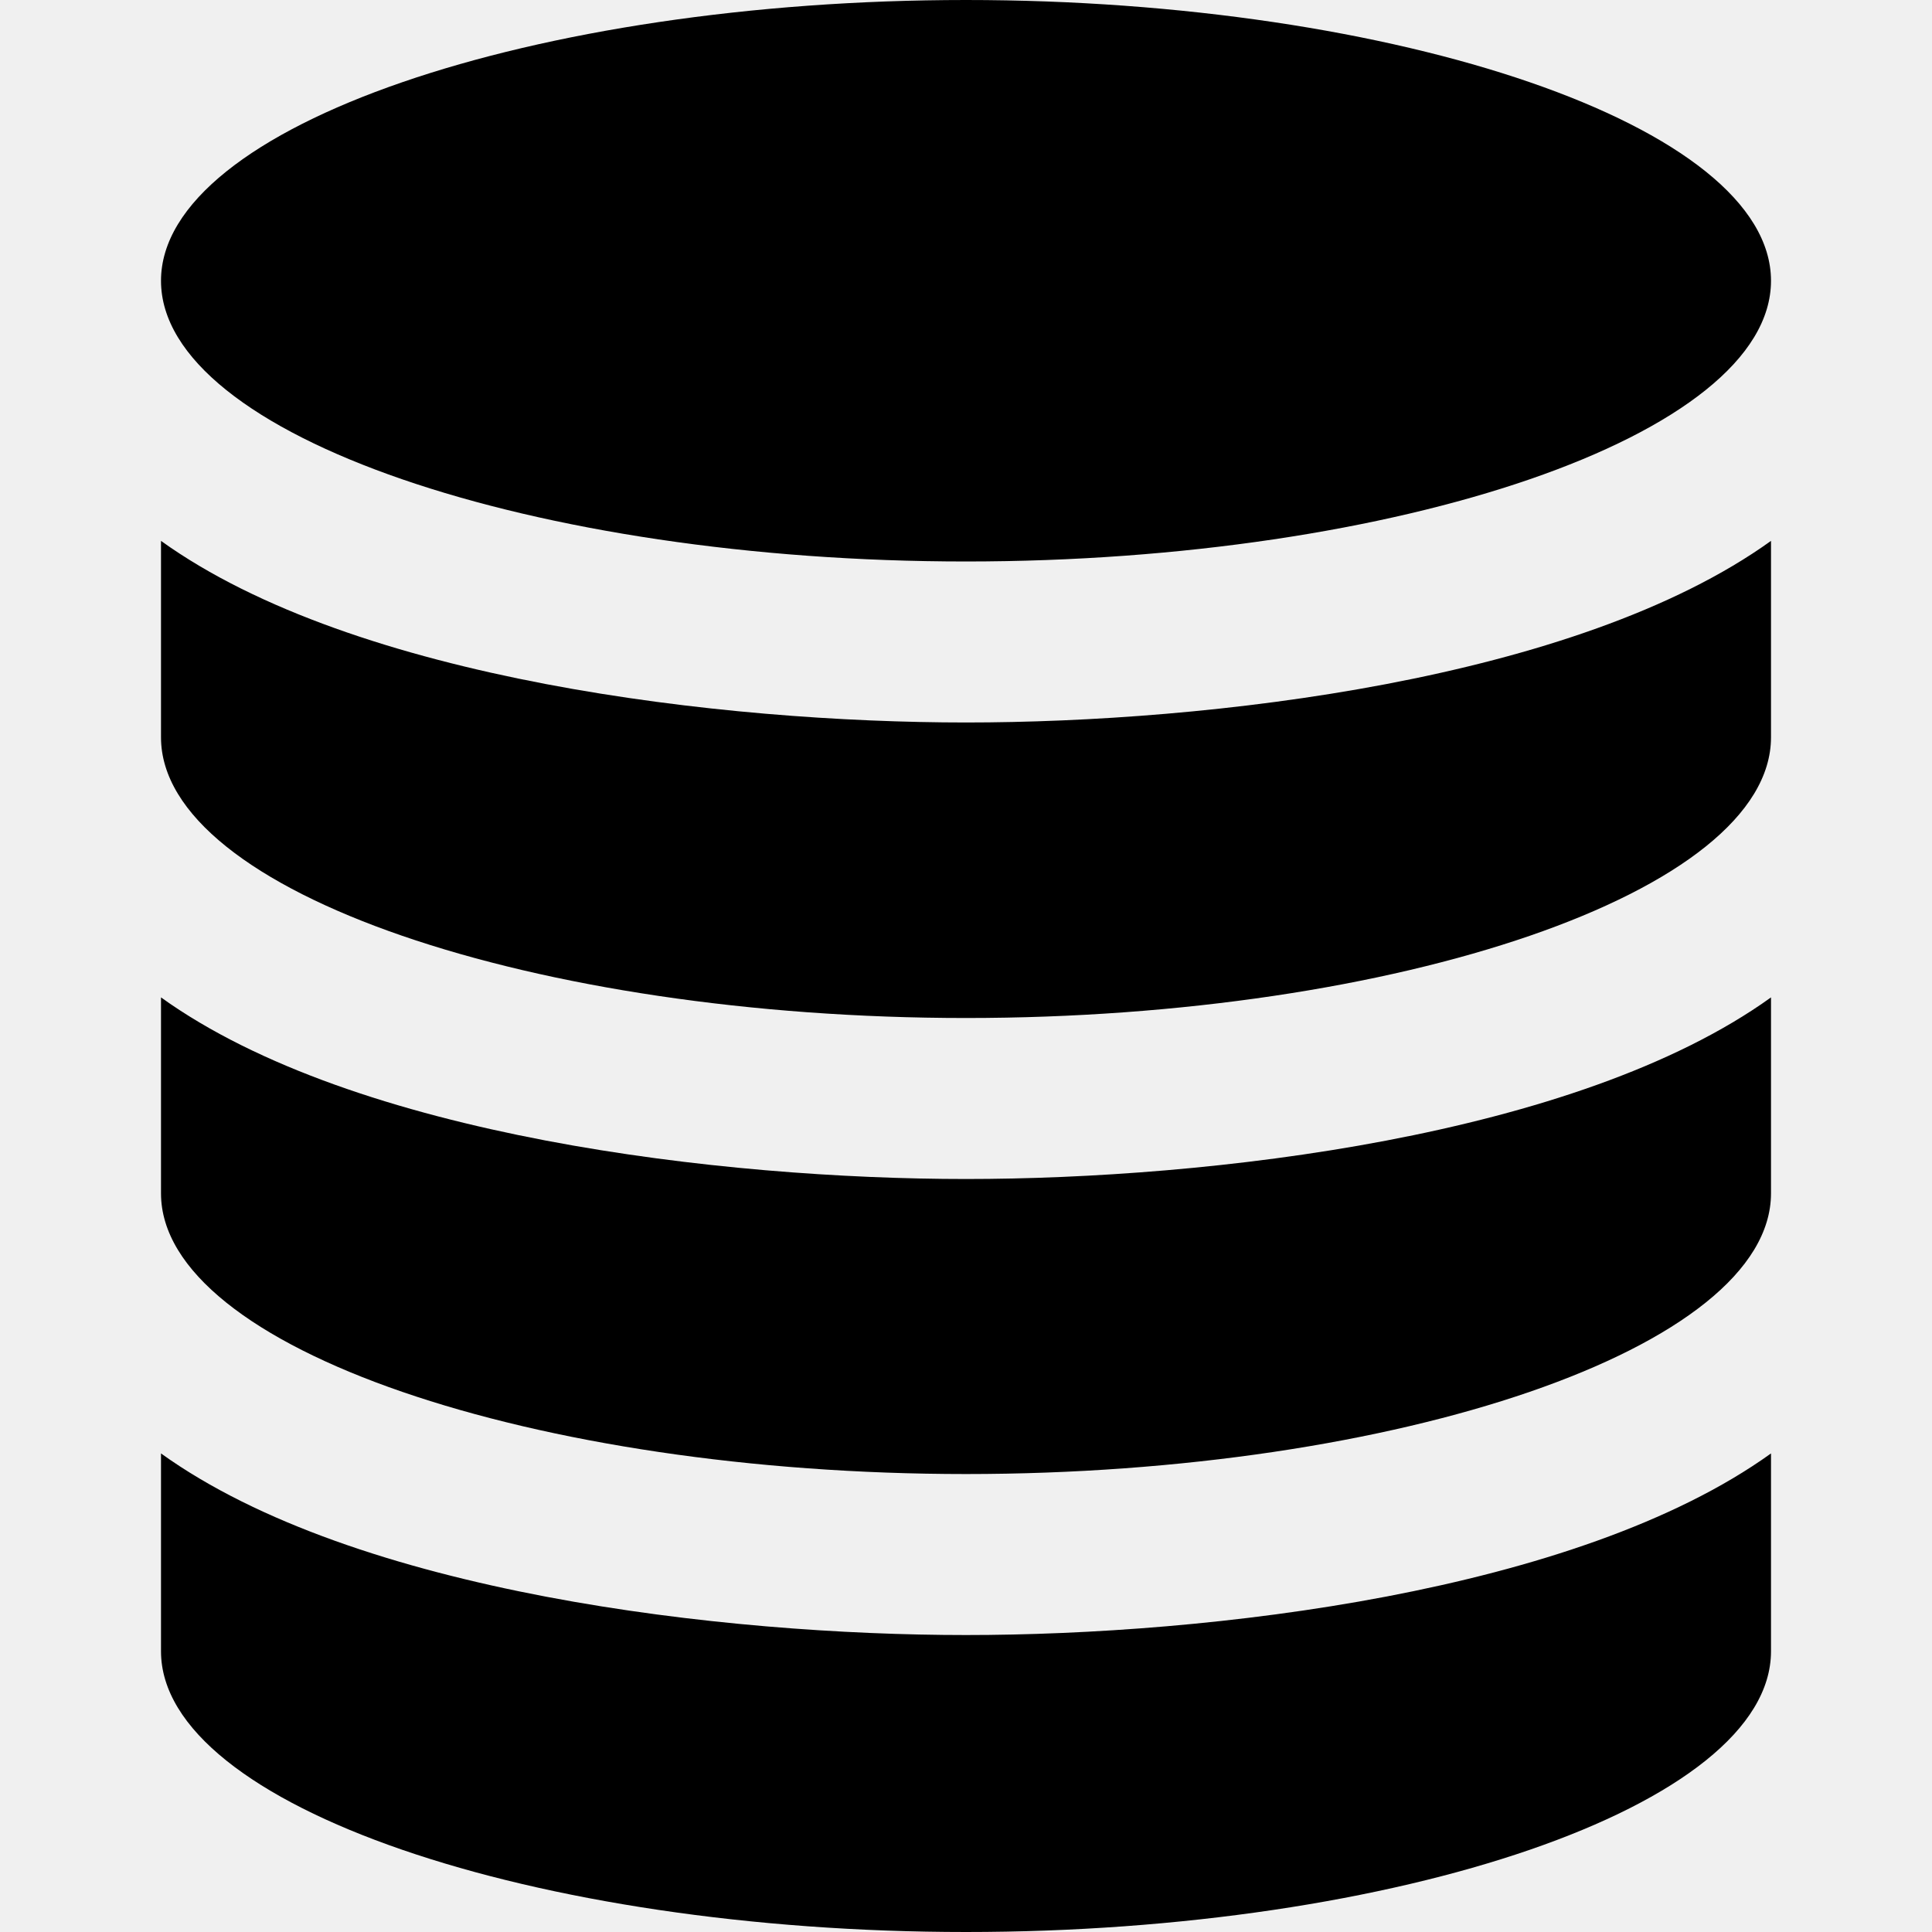
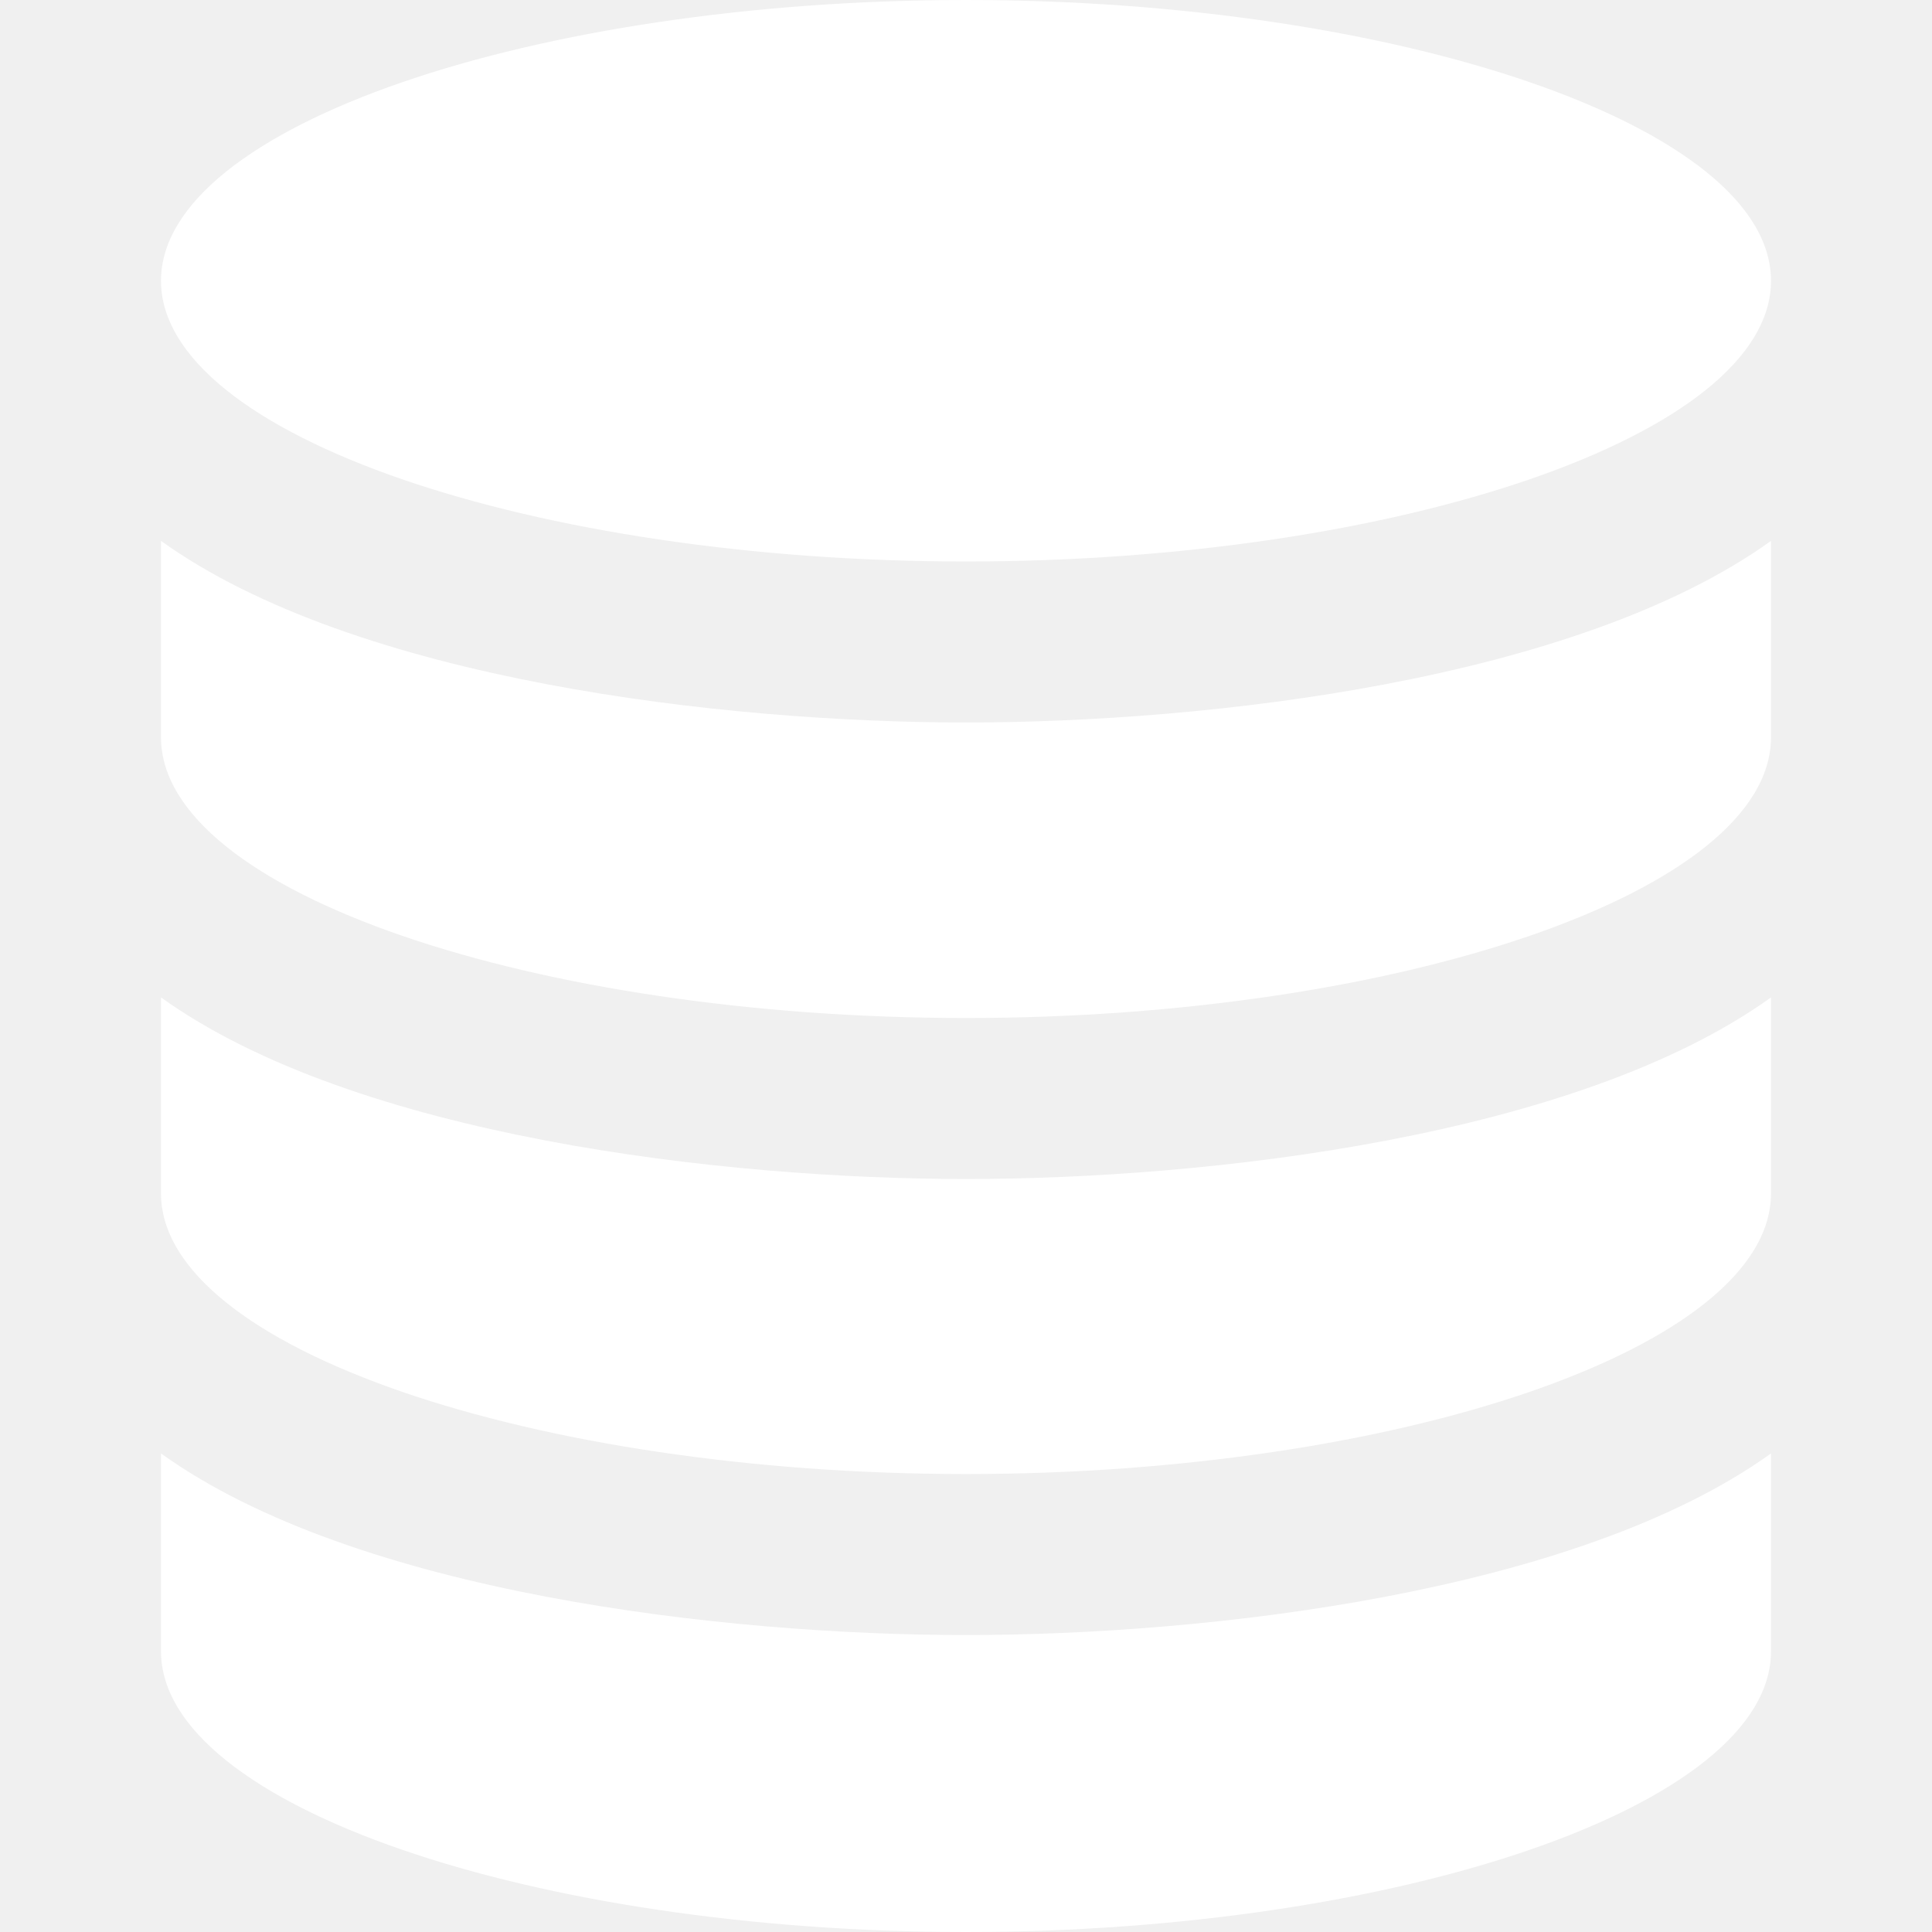
<svg xmlns="http://www.w3.org/2000/svg" width="24" height="24" viewBox="0 0 24 24">
-   <path d="M22 18.055v2.458c0 1.925-4.655 3.487-10 3.487-5.344 0-10-1.562-10-3.487v-2.458c2.418 1.738 7.005 2.256 10 2.256 3.006 0 7.588-.523 10-2.256zm-10-3.409c-3.006 0-7.588-.523-10-2.256v2.434c0 1.926 4.656 3.487 10 3.487 5.345 0 10-1.562 10-3.487v-2.434c-2.418 1.738-7.005 2.256-10 2.256zm0-14.646c-5.344 0-10 1.562-10 3.488s4.656 3.487 10 3.487c5.345 0 10-1.562 10-3.487 0-1.926-4.655-3.488-10-3.488zm0 8.975c-3.006 0-7.588-.523-10-2.256v2.44c0 1.926 4.656 3.487 10 3.487 5.345 0 10-1.562 10-3.487v-2.44c-2.418 1.738-7.005 2.256-10 2.256z" />
+   <path fill="#FFFFFF" d="M22 18.055v2.458c0 1.925-4.655 3.487-10 3.487-5.344 0-10-1.562-10-3.487v-2.458c2.418 1.738 7.005 2.256 10 2.256 3.006 0 7.588-.523 10-2.256zm-10-3.409c-3.006 0-7.588-.523-10-2.256v2.434c0 1.926 4.656 3.487 10 3.487 5.345 0 10-1.562 10-3.487v-2.434c-2.418 1.738-7.005 2.256-10 2.256zm0-14.646c-5.344 0-10 1.562-10 3.488s4.656 3.487 10 3.487c5.345 0 10-1.562 10-3.487 0-1.926-4.655-3.488-10-3.488zm0 8.975c-3.006 0-7.588-.523-10-2.256v2.44c0 1.926 4.656 3.487 10 3.487 5.345 0 10-1.562 10-3.487v-2.44c-2.418 1.738-7.005 2.256-10 2.256z" />
</svg>
